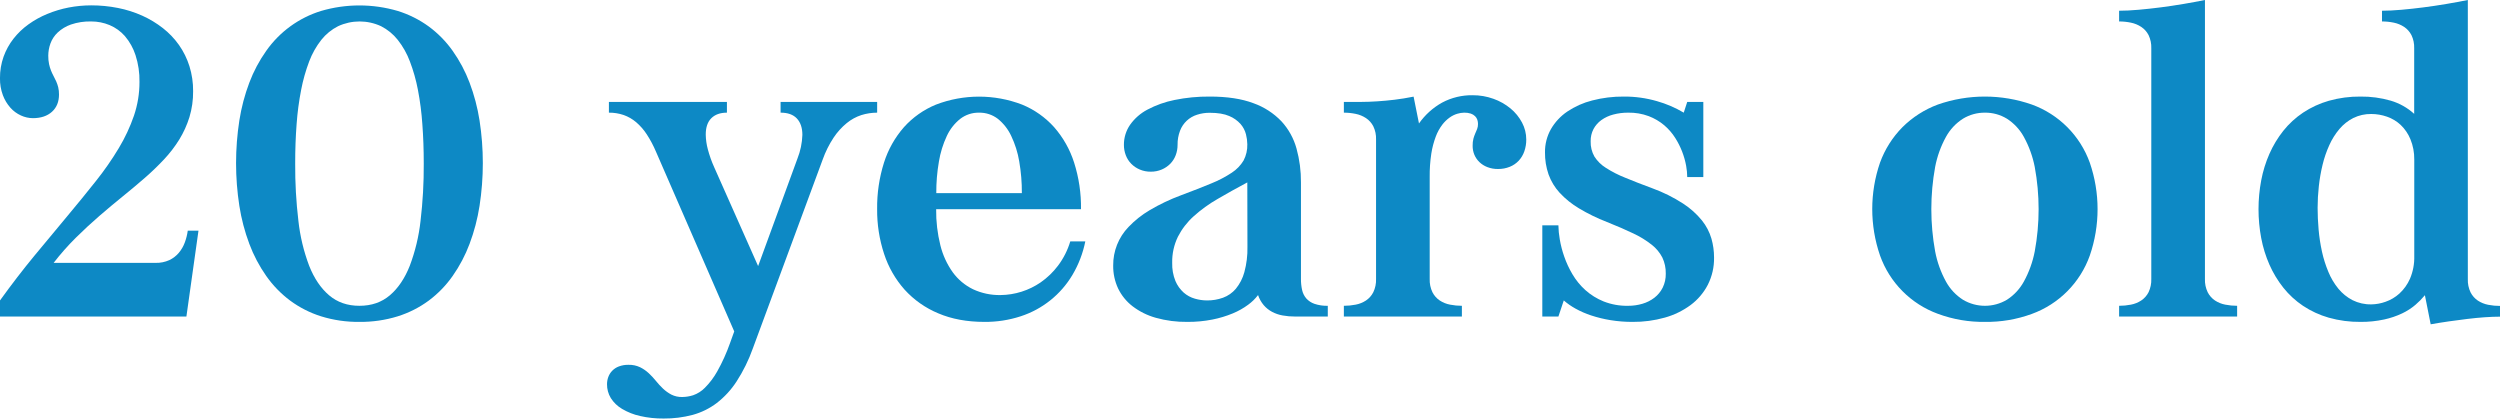
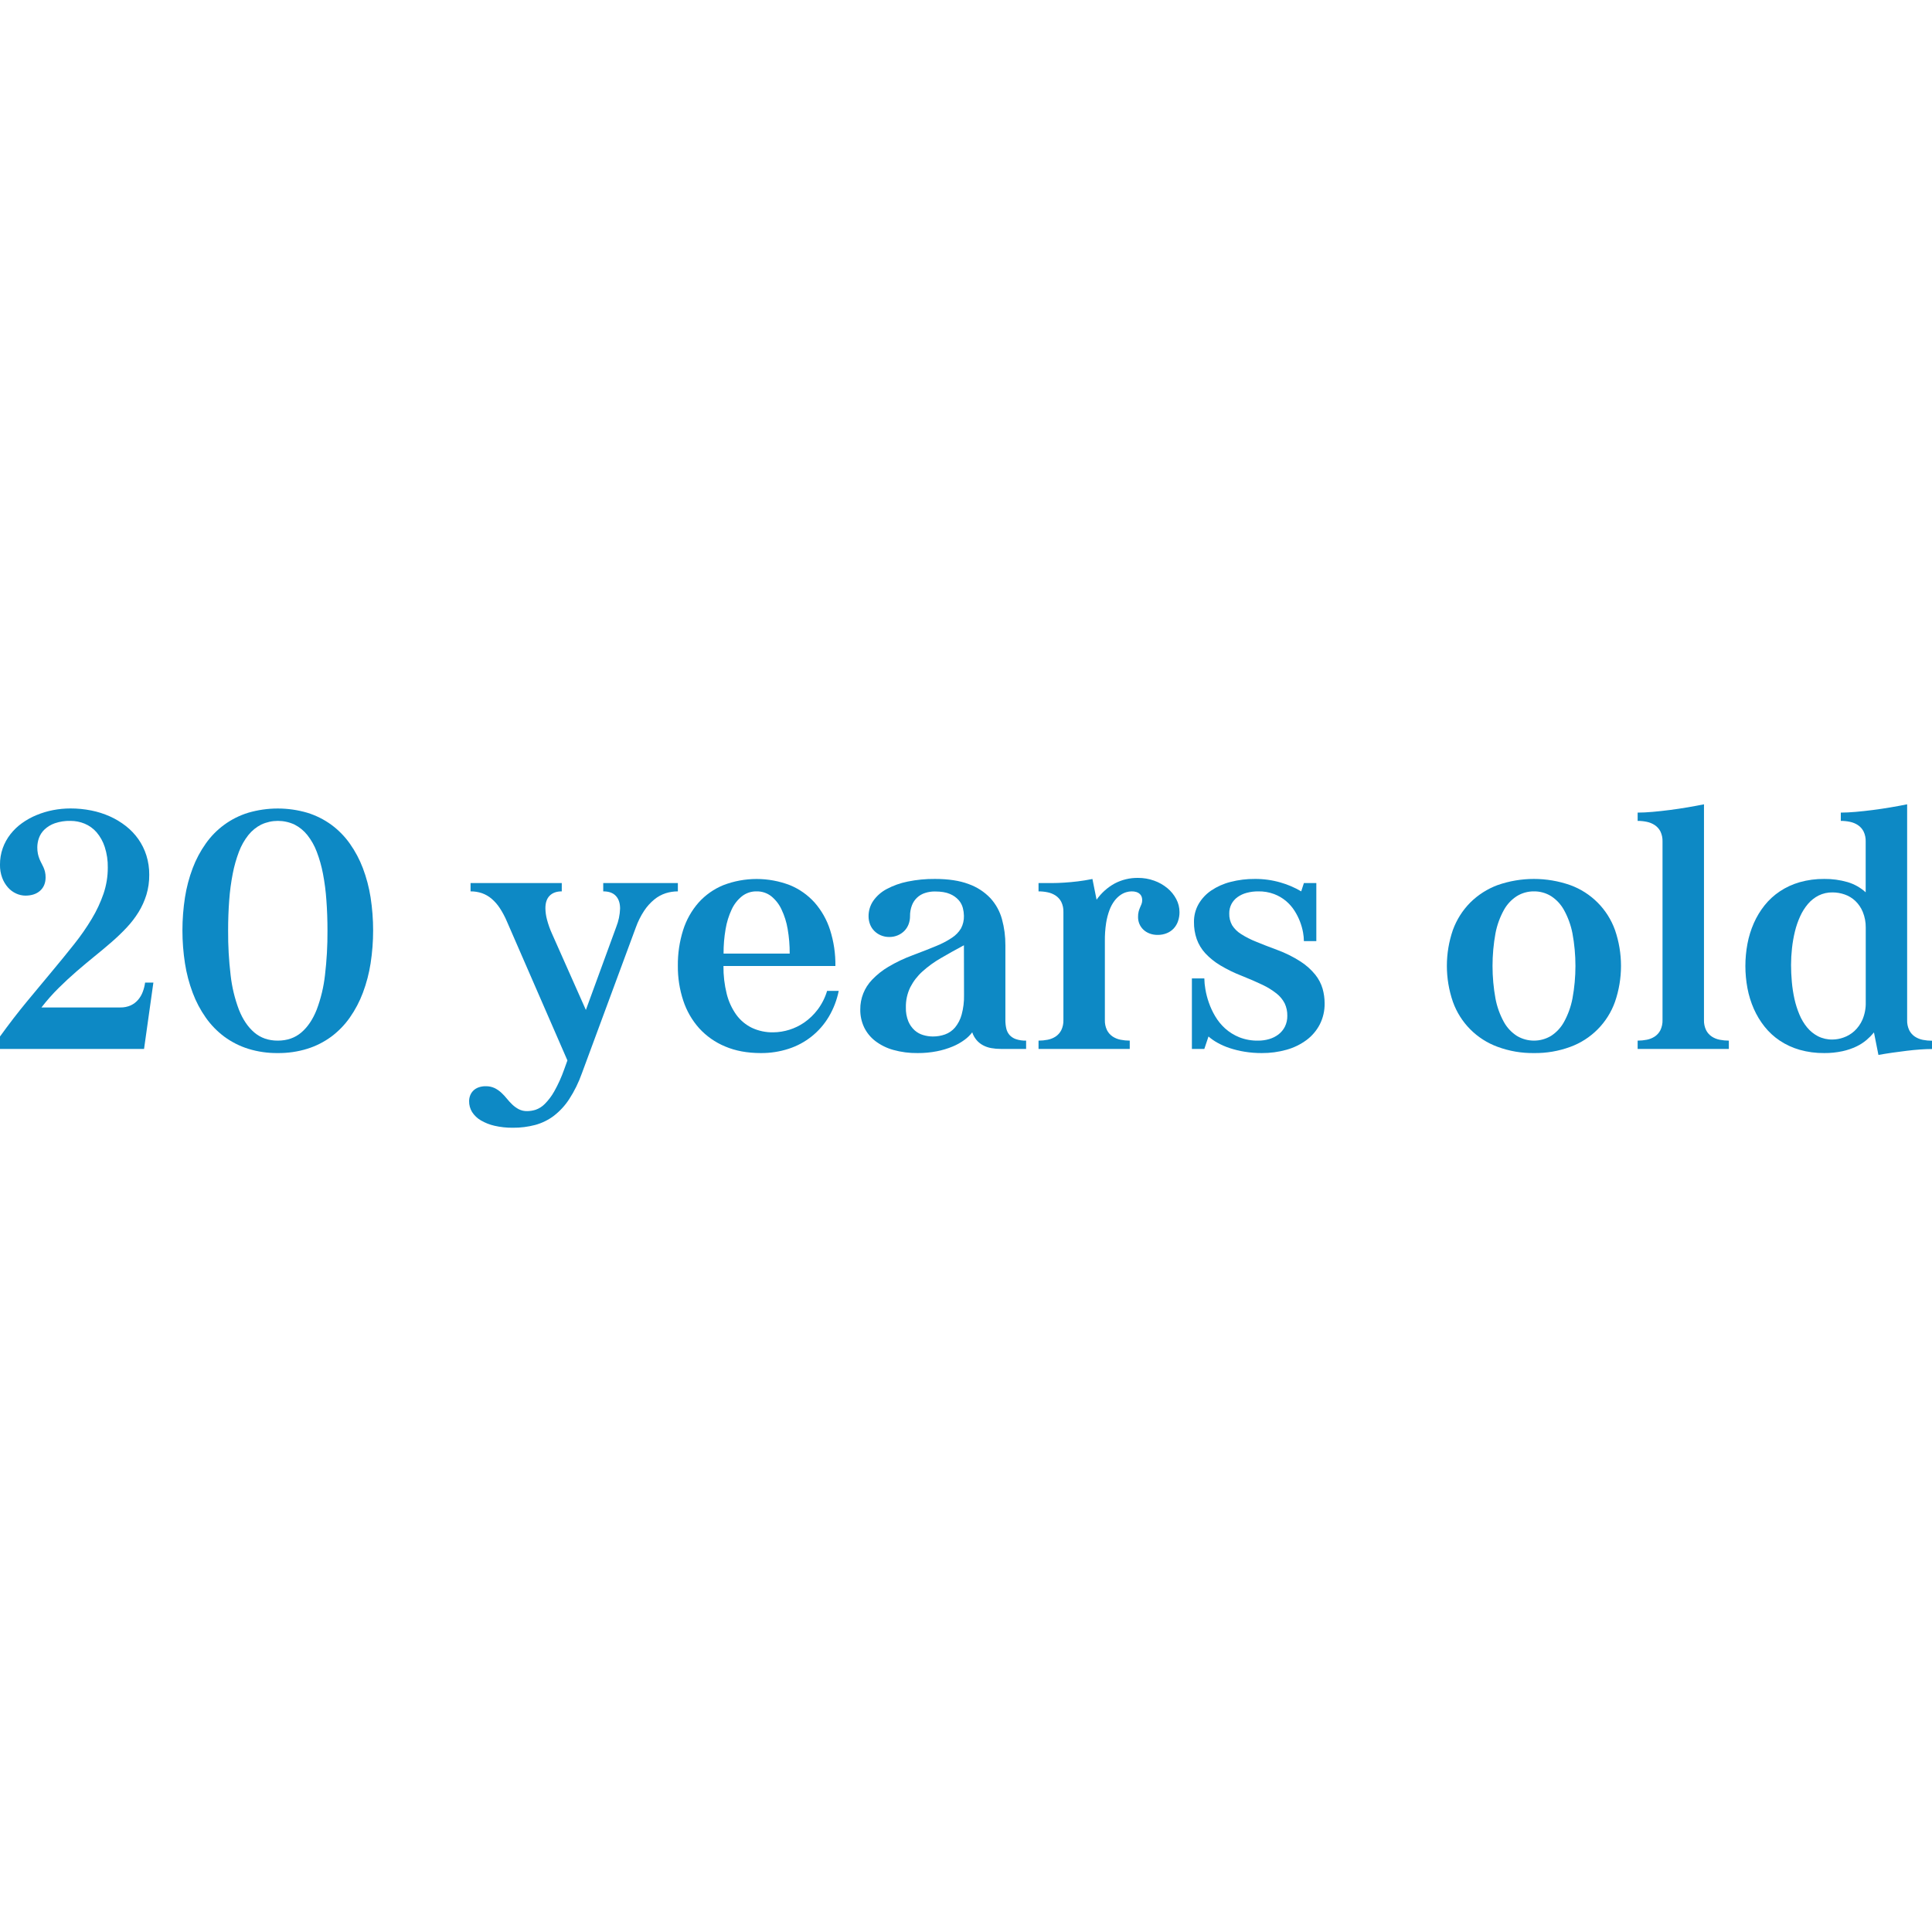
- <svg xmlns="http://www.w3.org/2000/svg" id="Layer_1" data-name="Layer 1" viewBox="0 0 1553.32 260">
+ <svg xmlns="http://www.w3.org/2000/svg" id="Layer_1" data-name="Layer 1" x="0px" y="0px" height="150px" width="150px" viewBox="0 0 1553.32 260">
  <defs>
    <style>.cls-1{fill:#0d89c5;}</style>
  </defs>
  <path class="cls-1" d="M223.34,1066.67v-10q10.83-15,21.46-27.88t20.25-24.37q9.61-11.5,17.87-21.92A187.87,187.87,0,0,0,297.17,962a105.94,105.94,0,0,0,9.42-20.17A64.64,64.64,0,0,0,310,920.92a50.87,50.87,0,0,0-2.46-16.67A34.71,34.71,0,0,0,301,892.5a25.83,25.83,0,0,0-9.58-6.92A29.56,29.56,0,0,0,280,883.33a36.25,36.25,0,0,0-12.63,1.92,23.34,23.34,0,0,0-8.25,5,17.7,17.7,0,0,0-4.46,6.83,22.58,22.58,0,0,0-1.33,7.54,24.62,24.62,0,0,0,.5,5.25,25,25,0,0,0,1.25,4.09,36.66,36.66,0,0,0,1.58,3.37q.84,1.55,1.59,3.21a23,23,0,0,1,1.25,3.62,18.73,18.73,0,0,1,.5,4.55q0,6.75-4.34,10.71t-11.83,4a18.06,18.06,0,0,1-7.46-1.66,19.63,19.63,0,0,1-6.58-4.84,24.81,24.81,0,0,1-4.67-7.79,29.07,29.07,0,0,1-1.79-10.54,38.93,38.93,0,0,1,2.25-13.42,40.18,40.18,0,0,1,6.17-11.16,45.11,45.11,0,0,1,9.29-8.88,57.19,57.19,0,0,1,11.66-6.46A69.48,69.48,0,0,1,266,874.67,74.4,74.4,0,0,1,280,873.33a84.38,84.38,0,0,1,16.7,1.63,69.86,69.86,0,0,1,15.05,4.79,62.49,62.49,0,0,1,12.83,7.75,49.94,49.94,0,0,1,10,10.5,47.9,47.9,0,0,1,6.46,13.12,51,51,0,0,1,2.29,15.55,54,54,0,0,1-2.29,16.12,61.25,61.25,0,0,1-6.29,13.88,78.53,78.53,0,0,1-9.5,12.37,163.41,163.41,0,0,1-12,11.54q-6.51,5.67-13.67,11.46t-14.5,12.13q-7.33,6.33-14.58,13.5a158.41,158.41,0,0,0-13.84,15.66H320a19.5,19.5,0,0,0,8.54-1.71,17.37,17.37,0,0,0,5.91-4.54,21.39,21.39,0,0,0,3.71-6.41,34.17,34.17,0,0,0,1.84-7.34h6.66l-7.5,53.34Z" transform="translate(-223.34 -870)" />
  <path class="cls-1" d="M446.67,1070a77.41,77.41,0,0,1-23.83-3.46,65.44,65.44,0,0,1-19.25-9.79,67.36,67.36,0,0,1-14.83-15.29,88.53,88.53,0,0,1-10.5-19.92,119.64,119.64,0,0,1-6.21-23.66,173.46,173.46,0,0,1,0-53,118.08,118.08,0,0,1,6.21-23.54,87.49,87.49,0,0,1,10.5-19.75,65.11,65.11,0,0,1,34.08-24.79,84.59,84.59,0,0,1,47.62,0,65.82,65.82,0,0,1,19.3,9.67,66.56,66.56,0,0,1,14.83,15.12,88.3,88.3,0,0,1,10.5,19.75,118.08,118.08,0,0,1,6.21,23.54,173.46,173.46,0,0,1,0,53,119.64,119.64,0,0,1-6.21,23.66,89.35,89.35,0,0,1-10.5,19.92,67.57,67.57,0,0,1-14.83,15.29,65.36,65.36,0,0,1-19.3,9.79A77.46,77.46,0,0,1,446.67,1070Zm0-10q11.25,0,18.92-6.54t12.33-18.25a114.36,114.36,0,0,0,6.71-27.92,286.42,286.42,0,0,0,2-35.62q0-12.92-.87-24.5A178,178,0,0,0,483,925.79a104.31,104.31,0,0,0-5-17.67,50.14,50.14,0,0,0-7.54-13.37,31.45,31.45,0,0,0-10.33-8.46,31.7,31.7,0,0,0-26.75,0A31.48,31.48,0,0,0,423,894.75a50.41,50.41,0,0,0-7.54,13.37,106.19,106.19,0,0,0-5,17.67,176.13,176.13,0,0,0-2.83,21.38q-.89,11.58-.88,24.5a286.42,286.42,0,0,0,2,35.62,114.36,114.36,0,0,0,6.71,27.92q4.66,11.7,12.34,18.25T446.67,1060Z" transform="translate(-223.34 -870)" />
  <path class="cls-1" d="M600.5,1108.67a13,13,0,0,1,.79-4.42,11,11,0,0,1,2.42-3.87,11.26,11.26,0,0,1,4.17-2.71,16.14,16.14,0,0,1,6-1,15.86,15.86,0,0,1,7.16,1.5,22.79,22.79,0,0,1,5.38,3.71,45.21,45.21,0,0,1,4.46,4.79,48.05,48.05,0,0,0,4.41,4.79,23.61,23.61,0,0,0,5.17,3.71,14.25,14.25,0,0,0,6.75,1.5,23.26,23.26,0,0,0,6.79-1.09,19.06,19.06,0,0,0,7.29-4.62,46.67,46.67,0,0,0,7.67-10.17,110.69,110.69,0,0,0,8-17.71l2.58-7.16L630.92,964.25a69.2,69.2,0,0,0-5.71-10.75,35.49,35.49,0,0,0-6.62-7.58,24.82,24.82,0,0,0-7.75-4.46,27.69,27.69,0,0,0-9.17-1.46v-6.67H675V940q-6.24,0-9.71,3.46t-3.45,10.21a37.41,37.41,0,0,0,1.29,9.08,71,71,0,0,0,4,11.25l27.25,61.33,24.42-66.75a43.87,43.87,0,0,0,3.08-14.75q0-6.57-3.42-10.21T708.34,940v-6.67h60V940a32.64,32.64,0,0,0-9.8,1.5,28,28,0,0,0-9.12,5,40.8,40.8,0,0,0-8.13,9,63.29,63.29,0,0,0-6.79,13.62L691.09,1086.5A98,98,0,0,1,681,1107a54.4,54.4,0,0,1-12.33,13.42,44.14,44.14,0,0,1-15,7.37,68.13,68.13,0,0,1-18,2.25,62.94,62.94,0,0,1-14.71-1.58,38.36,38.36,0,0,1-11.08-4.38,20.68,20.68,0,0,1-7-6.71A16.18,16.18,0,0,1,600.5,1108.67Z" transform="translate(-223.34 -870)" />
  <path class="cls-1" d="M768.33,999.92a92.11,92.11,0,0,1,4.25-28.84A61.67,61.67,0,0,1,785,949,54.52,54.52,0,0,1,804.88,935a74.72,74.72,0,0,1,53.54,0A54.58,54.58,0,0,1,878.29,949a62,62,0,0,1,12.42,22A91.47,91.47,0,0,1,895,1000H805a88.24,88.24,0,0,0,2.62,22.42,49.28,49.28,0,0,0,7.71,16.79,33.84,33.84,0,0,0,12.55,10.5,38.75,38.75,0,0,0,17.12,3.62,44.83,44.83,0,0,0,24.92-7.87,47.52,47.52,0,0,0,10.79-10.38,48,48,0,0,0,7.62-15.08h9.34a66.3,66.3,0,0,1-8,20.83,58.39,58.39,0,0,1-32.21,25.71A70.53,70.53,0,0,1,835,1070q-16.25,0-28.71-5.33A58.66,58.66,0,0,1,785.42,1050a62.63,62.63,0,0,1-12.75-22.21A86.41,86.41,0,0,1,768.33,999.92ZM831.67,940a18.58,18.58,0,0,0-11.75,3.88,29.44,29.44,0,0,0-8.3,10.62,60.3,60.3,0,0,0-4.91,15.88A111.26,111.26,0,0,0,805.08,990h53.17a112,112,0,0,0-1.63-19.71,59.23,59.23,0,0,0-5-15.87,29.89,29.89,0,0,0-8.29-10.59A18.63,18.63,0,0,0,831.67,940Z" transform="translate(-223.34 -870)" />
  <path class="cls-1" d="M938.33,976.67a17,17,0,0,1-6.83-1.34,16.27,16.27,0,0,1-5.29-3.58,15.17,15.17,0,0,1-3.38-5.29,17.84,17.84,0,0,1-1.17-6.46,21.64,21.64,0,0,1,3.8-12.42,30.64,30.64,0,0,1,10.79-9.46,61.72,61.72,0,0,1,16.83-6A104.51,104.51,0,0,1,975,930q16.25,0,27.12,4.12a44.88,44.88,0,0,1,17.46,11.3,41,41,0,0,1,9.33,16.91,76.82,76.82,0,0,1,2.75,21v60a30.77,30.77,0,0,0,.71,6.84,12,12,0,0,0,2.59,5.25,12.2,12.2,0,0,0,5.12,3.37,23.88,23.88,0,0,0,8.25,1.21v6.67H1028a41.9,41.9,0,0,1-7.75-.67,22.18,22.18,0,0,1-6.54-2.25,17.82,17.82,0,0,1-5.17-4.13,19.37,19.37,0,0,1-3.54-6.29,29.46,29.46,0,0,1-6.13,6,45.1,45.1,0,0,1-9.54,5.38,66.69,66.69,0,0,1-12.67,3.83,77.48,77.48,0,0,1-15.58,1.46,69.17,69.17,0,0,1-19.58-2.54,42.76,42.76,0,0,1-14.46-7.17,31,31,0,0,1-9-11.08A32.64,32.64,0,0,1,915,1035a34,34,0,0,1,9.54-24,61,61,0,0,1,13.08-10.38,120.6,120.6,0,0,1,19.63-9.33q10.92-4.08,18.71-7.33a70.91,70.91,0,0,0,12.75-6.67,23.45,23.45,0,0,0,7.29-7.54,20.37,20.37,0,0,0,2.33-10.13,26.54,26.54,0,0,0-.83-6.16,15.54,15.54,0,0,0-3.34-6.38,19.33,19.33,0,0,0-7.08-5q-4.58-2-12.08-2a25,25,0,0,0-7.92,1.21,16.57,16.57,0,0,0-10.54,9.91A23.45,23.45,0,0,0,955,960a17.84,17.84,0,0,1-1.17,6.46,15.29,15.29,0,0,1-3.37,5.29,16.42,16.42,0,0,1-5.3,3.58A17,17,0,0,1,938.33,976.67Zm60,6.66q-10,5.34-18.54,10.34A86.14,86.14,0,0,0,965,1004.38a44.11,44.11,0,0,0-9.79,12.7,35.45,35.45,0,0,0-3.55,16.25,27.8,27.8,0,0,0,2,11.25,20.3,20.3,0,0,0,5.13,7.21,17.86,17.86,0,0,0,7,3.79,27.16,27.16,0,0,0,7.5,1.09,28.79,28.79,0,0,0,9.91-1.67,18.92,18.92,0,0,0,8-5.58,27.68,27.68,0,0,0,5.29-10.3,55.46,55.46,0,0,0,1.92-15.79Z" transform="translate(-223.34 -870)" />
  <path class="cls-1" d="M1138.33,960.58a16.94,16.94,0,0,1,.5-4.5,25.15,25.15,0,0,1,1.12-3.16c.42-.95.81-1.86,1.17-2.75a8.45,8.45,0,0,0,.54-3.17,8.29,8.29,0,0,0-.41-2.58,5.62,5.62,0,0,0-1.42-2.25,7,7,0,0,0-2.63-1.59,12.56,12.56,0,0,0-4.12-.58,15.35,15.35,0,0,0-4.25.67,16.17,16.17,0,0,0-4.75,2.33,21.44,21.44,0,0,0-4.63,4.5,29.11,29.11,0,0,0-4,7.29,53.86,53.86,0,0,0-2.8,10.67,89.5,89.5,0,0,0-1,14.54v63.33a17.59,17.59,0,0,0,1.71,8.25,13.57,13.57,0,0,0,4.54,5.13,17.7,17.7,0,0,0,6.42,2.58,37.87,37.87,0,0,0,7.33.71v6.67h-73.33V1060a37.87,37.87,0,0,0,7.33-.71,17.7,17.7,0,0,0,6.42-2.58,13.57,13.57,0,0,0,4.54-5.13,17.59,17.59,0,0,0,1.71-8.25V956.67a17.36,17.36,0,0,0-1.71-8.21,13.56,13.56,0,0,0-4.54-5.08,18.13,18.13,0,0,0-6.42-2.63,35.68,35.68,0,0,0-7.33-.75v-6.67q5.33,0,10.46,0c3.41,0,6.86-.15,10.33-.37s7.06-.56,10.75-1,7.63-1.09,11.79-1.92l3.34,16.67a43.22,43.22,0,0,1,14.45-13,39,39,0,0,1,18.88-4.54,37.44,37.44,0,0,1,12.92,2.21,35.06,35.06,0,0,1,10.62,6,28.68,28.68,0,0,1,7.17,8.79,22.26,22.26,0,0,1,2.62,10.5,21.62,21.62,0,0,1-1.21,7.37,16.47,16.47,0,0,1-3.45,5.79,15.52,15.52,0,0,1-5.55,3.79,18.87,18.87,0,0,1-7.37,1.38,17.5,17.5,0,0,1-6.58-1.17,14.75,14.75,0,0,1-5-3.16,13.84,13.84,0,0,1-3.13-4.63A14.22,14.22,0,0,1,1138.33,960.58Z" transform="translate(-223.34 -870)" />
  <path class="cls-1" d="M1271,973.08a48.52,48.52,0,0,0-6.79-17.37,34.64,34.64,0,0,0-6.83-7.88,33.12,33.12,0,0,0-9.63-5.66A34.57,34.57,0,0,0,1235,940a35.25,35.25,0,0,0-9.3,1.17,22.43,22.43,0,0,0-7.41,3.45,16.4,16.4,0,0,0-4.88,5.59,15.89,15.89,0,0,0-1.75,7.54,18.13,18.13,0,0,0,2.34,9.54,22.56,22.56,0,0,0,7.12,7,69.28,69.28,0,0,0,12,6.13q7.22,3,17,6.62a94.4,94.4,0,0,1,19,9.46,50.45,50.45,0,0,1,11.71,10.5,32.73,32.73,0,0,1,5.87,11.25,42.93,42.93,0,0,1,1.63,11.71,36.17,36.17,0,0,1-3.88,17,36.76,36.76,0,0,1-10.7,12.58,49.16,49.16,0,0,1-16,7.79,71.39,71.39,0,0,1-20,2.67,83.78,83.78,0,0,1-13.75-1.08,78.72,78.72,0,0,1-12-2.92,56.39,56.39,0,0,1-9.75-4.25,41.71,41.71,0,0,1-7.29-5.08l-3.34,10h-10V1010h10a54.51,54.51,0,0,0,.84,8.67,64.74,64.74,0,0,0,2.75,10.66,59.9,59.9,0,0,0,5.12,11.05,42.06,42.06,0,0,0,8,9.83,39,39,0,0,0,11.38,7.08A39.45,39.45,0,0,0,1235,1060a30.87,30.87,0,0,0,8.79-1.25,22.67,22.67,0,0,0,7.46-3.75,18.37,18.37,0,0,0,5.16-6.25,19,19,0,0,0,1.92-8.75,22.33,22.33,0,0,0-2.13-10,24.09,24.09,0,0,0-6.58-7.92,58.06,58.06,0,0,0-11.37-7q-6.93-3.33-16.5-7.16a112.76,112.76,0,0,1-17.34-8.46,54.47,54.47,0,0,1-12-9.67,33.83,33.83,0,0,1-6.91-11.41,40.48,40.48,0,0,1-2.21-13.71,28.48,28.48,0,0,1,3.67-14.42,33.29,33.29,0,0,1,10.16-10.92,49.62,49.62,0,0,1,15.5-6.91,75.76,75.76,0,0,1,19.67-2.42,72.29,72.29,0,0,1,20.5,2.83A69.86,69.86,0,0,1,1269.5,940l2.16-6.67h10V980h-10A40.87,40.87,0,0,0,1271,973.08Z" transform="translate(-223.34 -870)" />
  <path class="cls-1" d="M1456.66,1070a81.16,81.16,0,0,1-29.21-5,60,60,0,0,1-36-36.25,88.61,88.61,0,0,1,0-57.71,61.05,61.05,0,0,1,13.92-22,61.69,61.69,0,0,1,22-14.08,88.49,88.49,0,0,1,58.42,0,60,60,0,0,1,36,36.12,88.61,88.61,0,0,1,0,57.71,60,60,0,0,1-36,36.25A81.16,81.16,0,0,1,1456.66,1070Zm0-130a25.8,25.8,0,0,0-13.67,3.75A31.14,31.14,0,0,0,1432.45,955a63.48,63.48,0,0,0-6.75,18.71,146.56,146.56,0,0,0,0,52.5,63.41,63.41,0,0,0,6.75,18.79,31.14,31.14,0,0,0,10.54,11.25,26.72,26.72,0,0,0,27.3,0,31.31,31.31,0,0,0,10.5-11.25,64.24,64.24,0,0,0,6.79-18.79,144.16,144.16,0,0,0,0-52.5,64.32,64.32,0,0,0-6.79-18.71,31.31,31.31,0,0,0-10.5-11.25A25.61,25.61,0,0,0,1456.66,940Z" transform="translate(-223.34 -870)" />
  <path class="cls-1" d="M1593.33,1043.33a17.59,17.59,0,0,0,1.71,8.25,13.49,13.49,0,0,0,4.54,5.13,17.58,17.58,0,0,0,6.41,2.58,38,38,0,0,0,7.34.71v6.67H1540V1060a38,38,0,0,0,7.34-.71,17.72,17.72,0,0,0,6.41-2.58,13.59,13.59,0,0,0,4.55-5.13,17.72,17.72,0,0,0,1.7-8.25V900a17.52,17.52,0,0,0-1.7-8.21,13.66,13.66,0,0,0-4.55-5.08,18.35,18.35,0,0,0-6.41-2.63,35.77,35.77,0,0,0-7.34-.75v-6.66q5.34,0,12-.59t13.8-1.5q7.13-.92,14.2-2.12t13.34-2.46Z" transform="translate(-223.34 -870)" />
  <path class="cls-1" d="M1730,1053.42a48.43,48.43,0,0,1-5.91,6,37.68,37.68,0,0,1-8.21,5.29,51.79,51.79,0,0,1-11.17,3.79A66.5,66.5,0,0,1,1690,1070a70.19,70.19,0,0,1-19.75-2.62,57.36,57.36,0,0,1-16-7.38,54.15,54.15,0,0,1-12.21-11.25,65.66,65.66,0,0,1-8.63-14.29,75.77,75.77,0,0,1-5.12-16.54,97,97,0,0,1,0-35.84,75.77,75.77,0,0,1,5.12-16.54,65.66,65.66,0,0,1,8.63-14.29A54.15,54.15,0,0,1,1654.29,940a57.36,57.36,0,0,1,16-7.38A70.19,70.19,0,0,1,1690,930a64.87,64.87,0,0,1,18.75,2.54,37.2,37.2,0,0,1,14.59,8.21V900a17.39,17.39,0,0,0-1.71-8.21,13.73,13.73,0,0,0-4.54-5.08,18.32,18.32,0,0,0-6.42-2.63,35.68,35.68,0,0,0-7.33-.75v-6.66q5.33,0,12-.59t13.79-1.5q7.13-.92,14.21-2.12t13.33-2.46v173.42a17.65,17.65,0,0,0,1.71,8.25,13.61,13.61,0,0,0,4.54,5.12,17.89,17.89,0,0,0,6.42,2.59,37.8,37.8,0,0,0,7.33.7v6.67c-2.89,0-6.07.13-9.54.37s-7.07.6-10.79,1.05-7.52.94-11.38,1.5-7.65,1.16-11.37,1.83Zm-33.33-112.59a24.39,24.39,0,0,0-11.17,2.5,27.71,27.71,0,0,0-8.58,6.79,42.46,42.46,0,0,0-6.29,10,67.71,67.71,0,0,0-4.21,12.25,103.36,103.36,0,0,0-2.33,13.37,123.43,123.43,0,0,0-.75,13.38q0,6.58.62,13.58a108.73,108.73,0,0,0,2.09,13.67,73.1,73.1,0,0,0,4,12.62,41.09,41.09,0,0,0,6.21,10.42,28.28,28.28,0,0,0,8.75,7.08,25,25,0,0,0,11.71,2.63,27.21,27.21,0,0,0,8.75-1.59,25.24,25.24,0,0,0,8.67-5.12,27.46,27.46,0,0,0,6.62-9.29,33.6,33.6,0,0,0,2.63-14v-60A32.11,32.11,0,0,0,1721,956.5a25.89,25.89,0,0,0-6-8.83,23.75,23.75,0,0,0-8.54-5.17A29.62,29.62,0,0,0,1696.66,940.83Z" transform="translate(-223.34 -870)" />
</svg>
